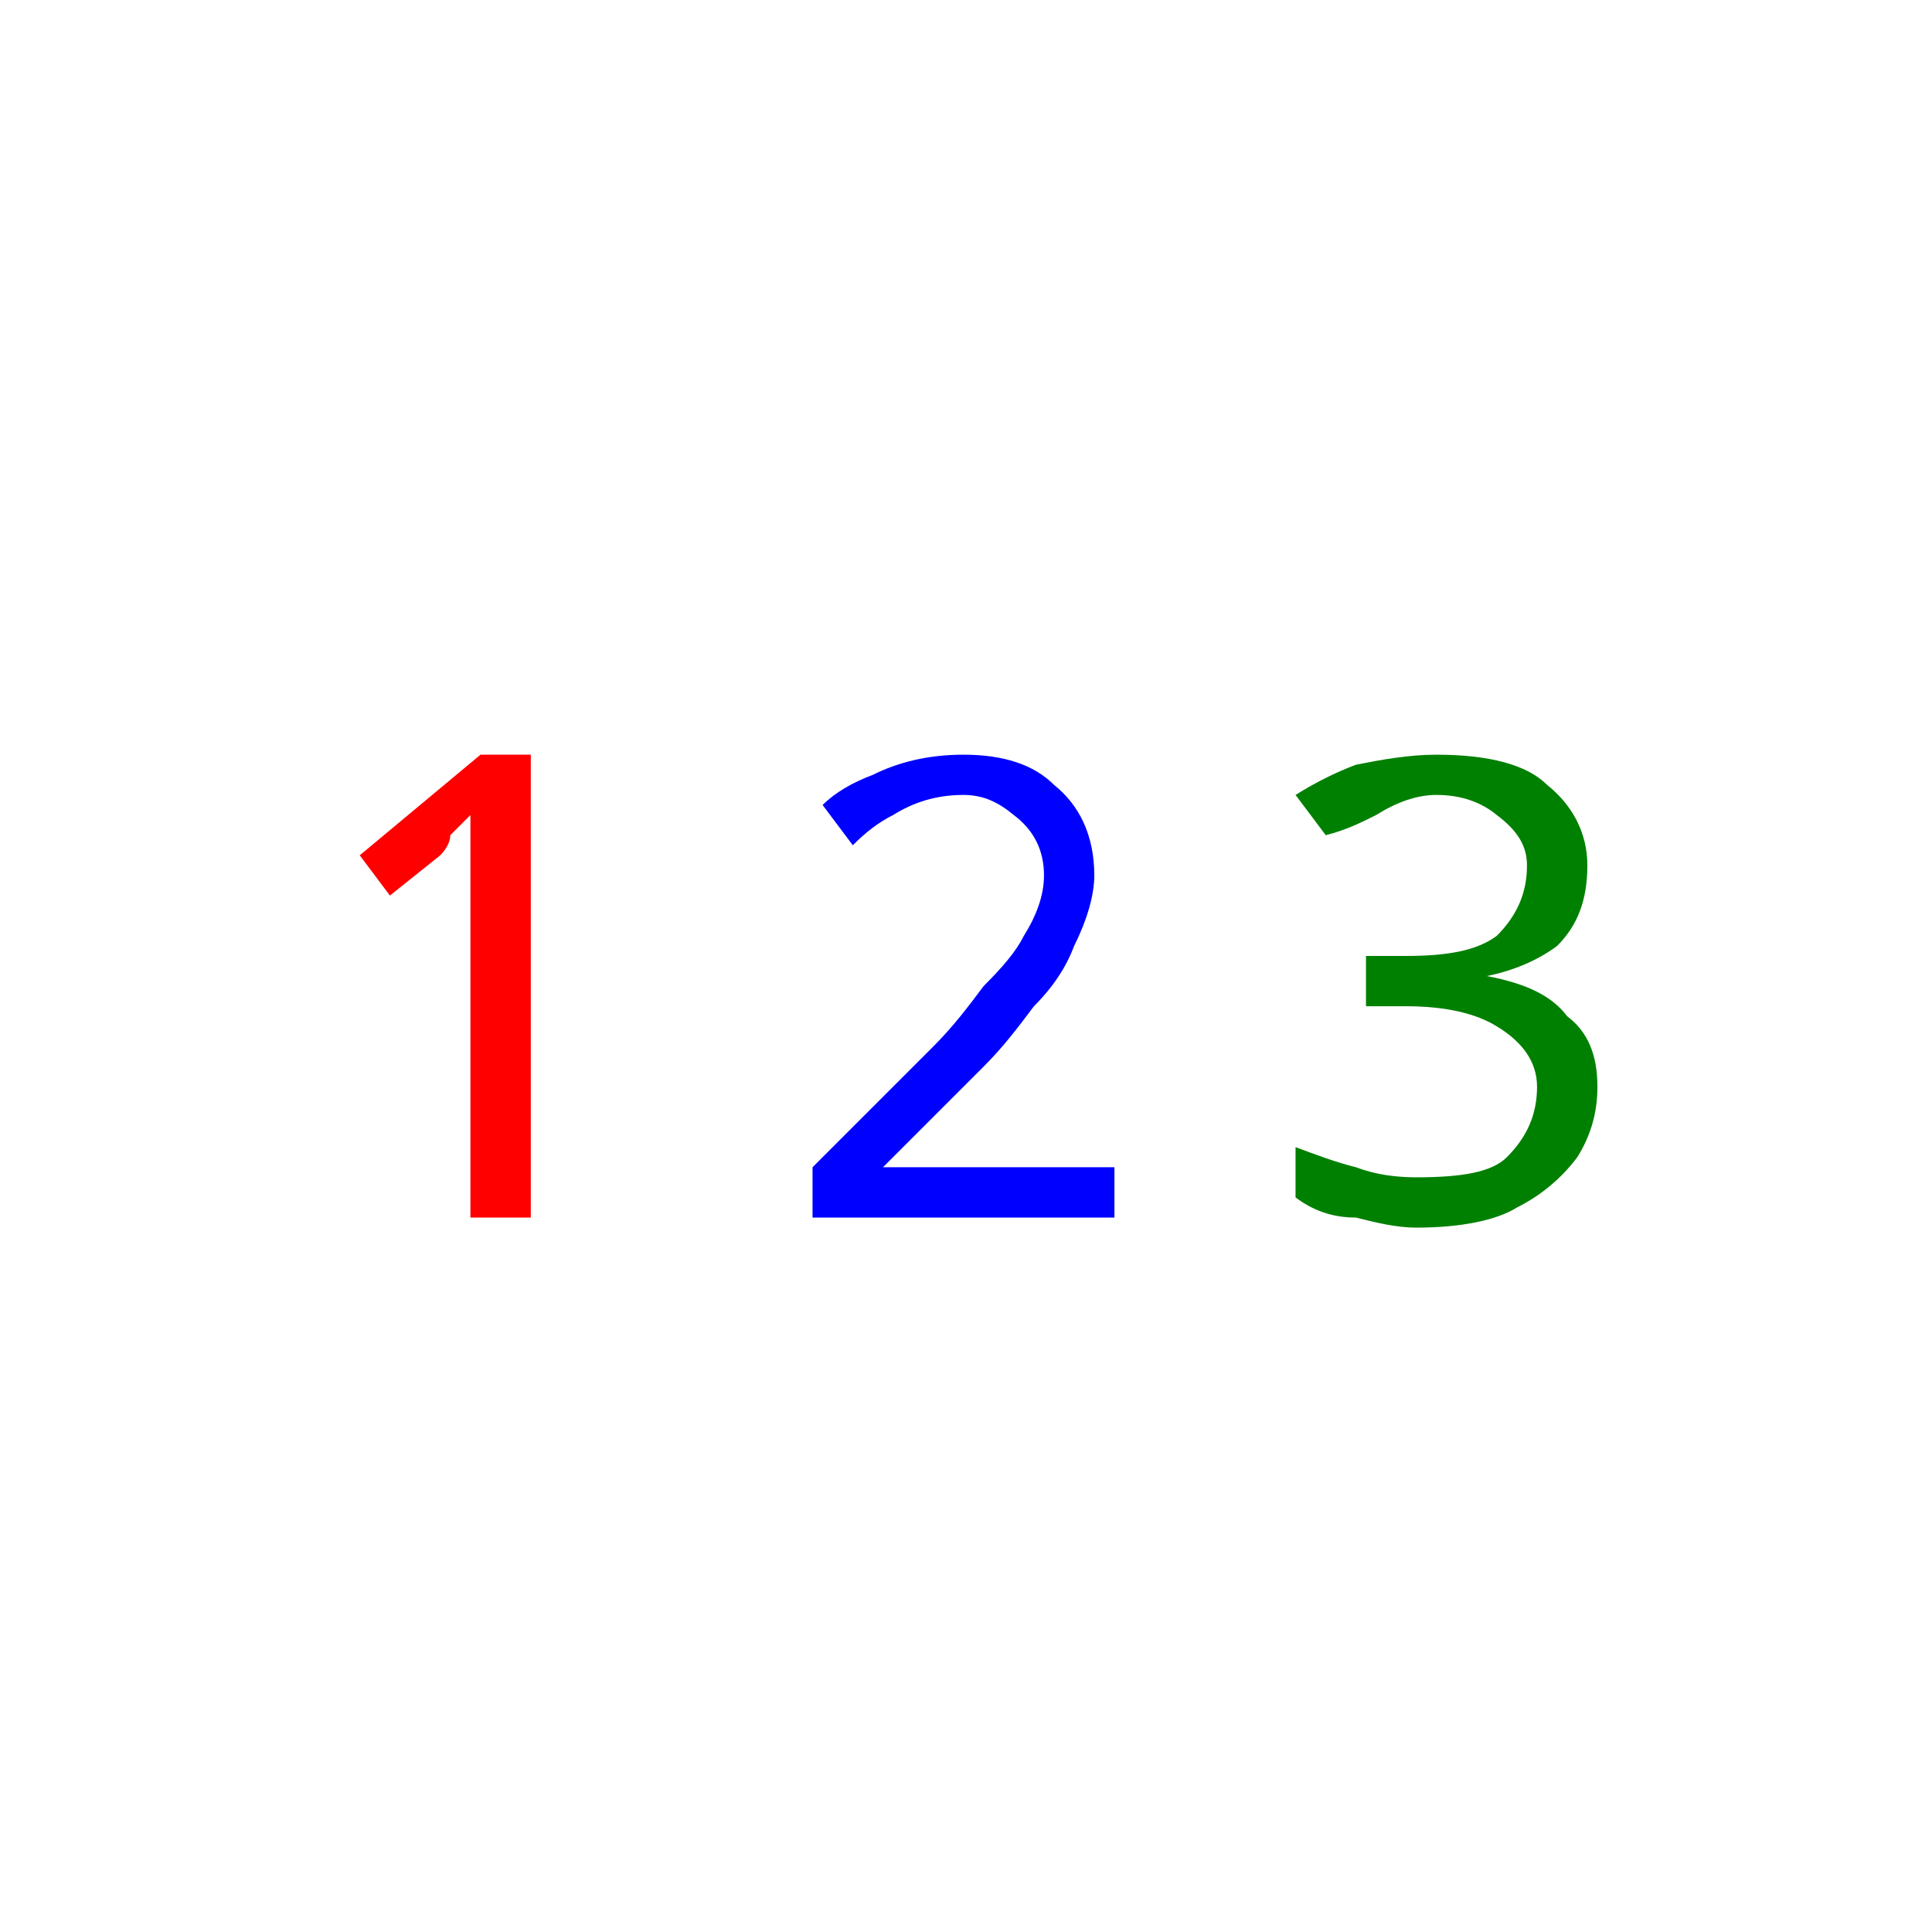
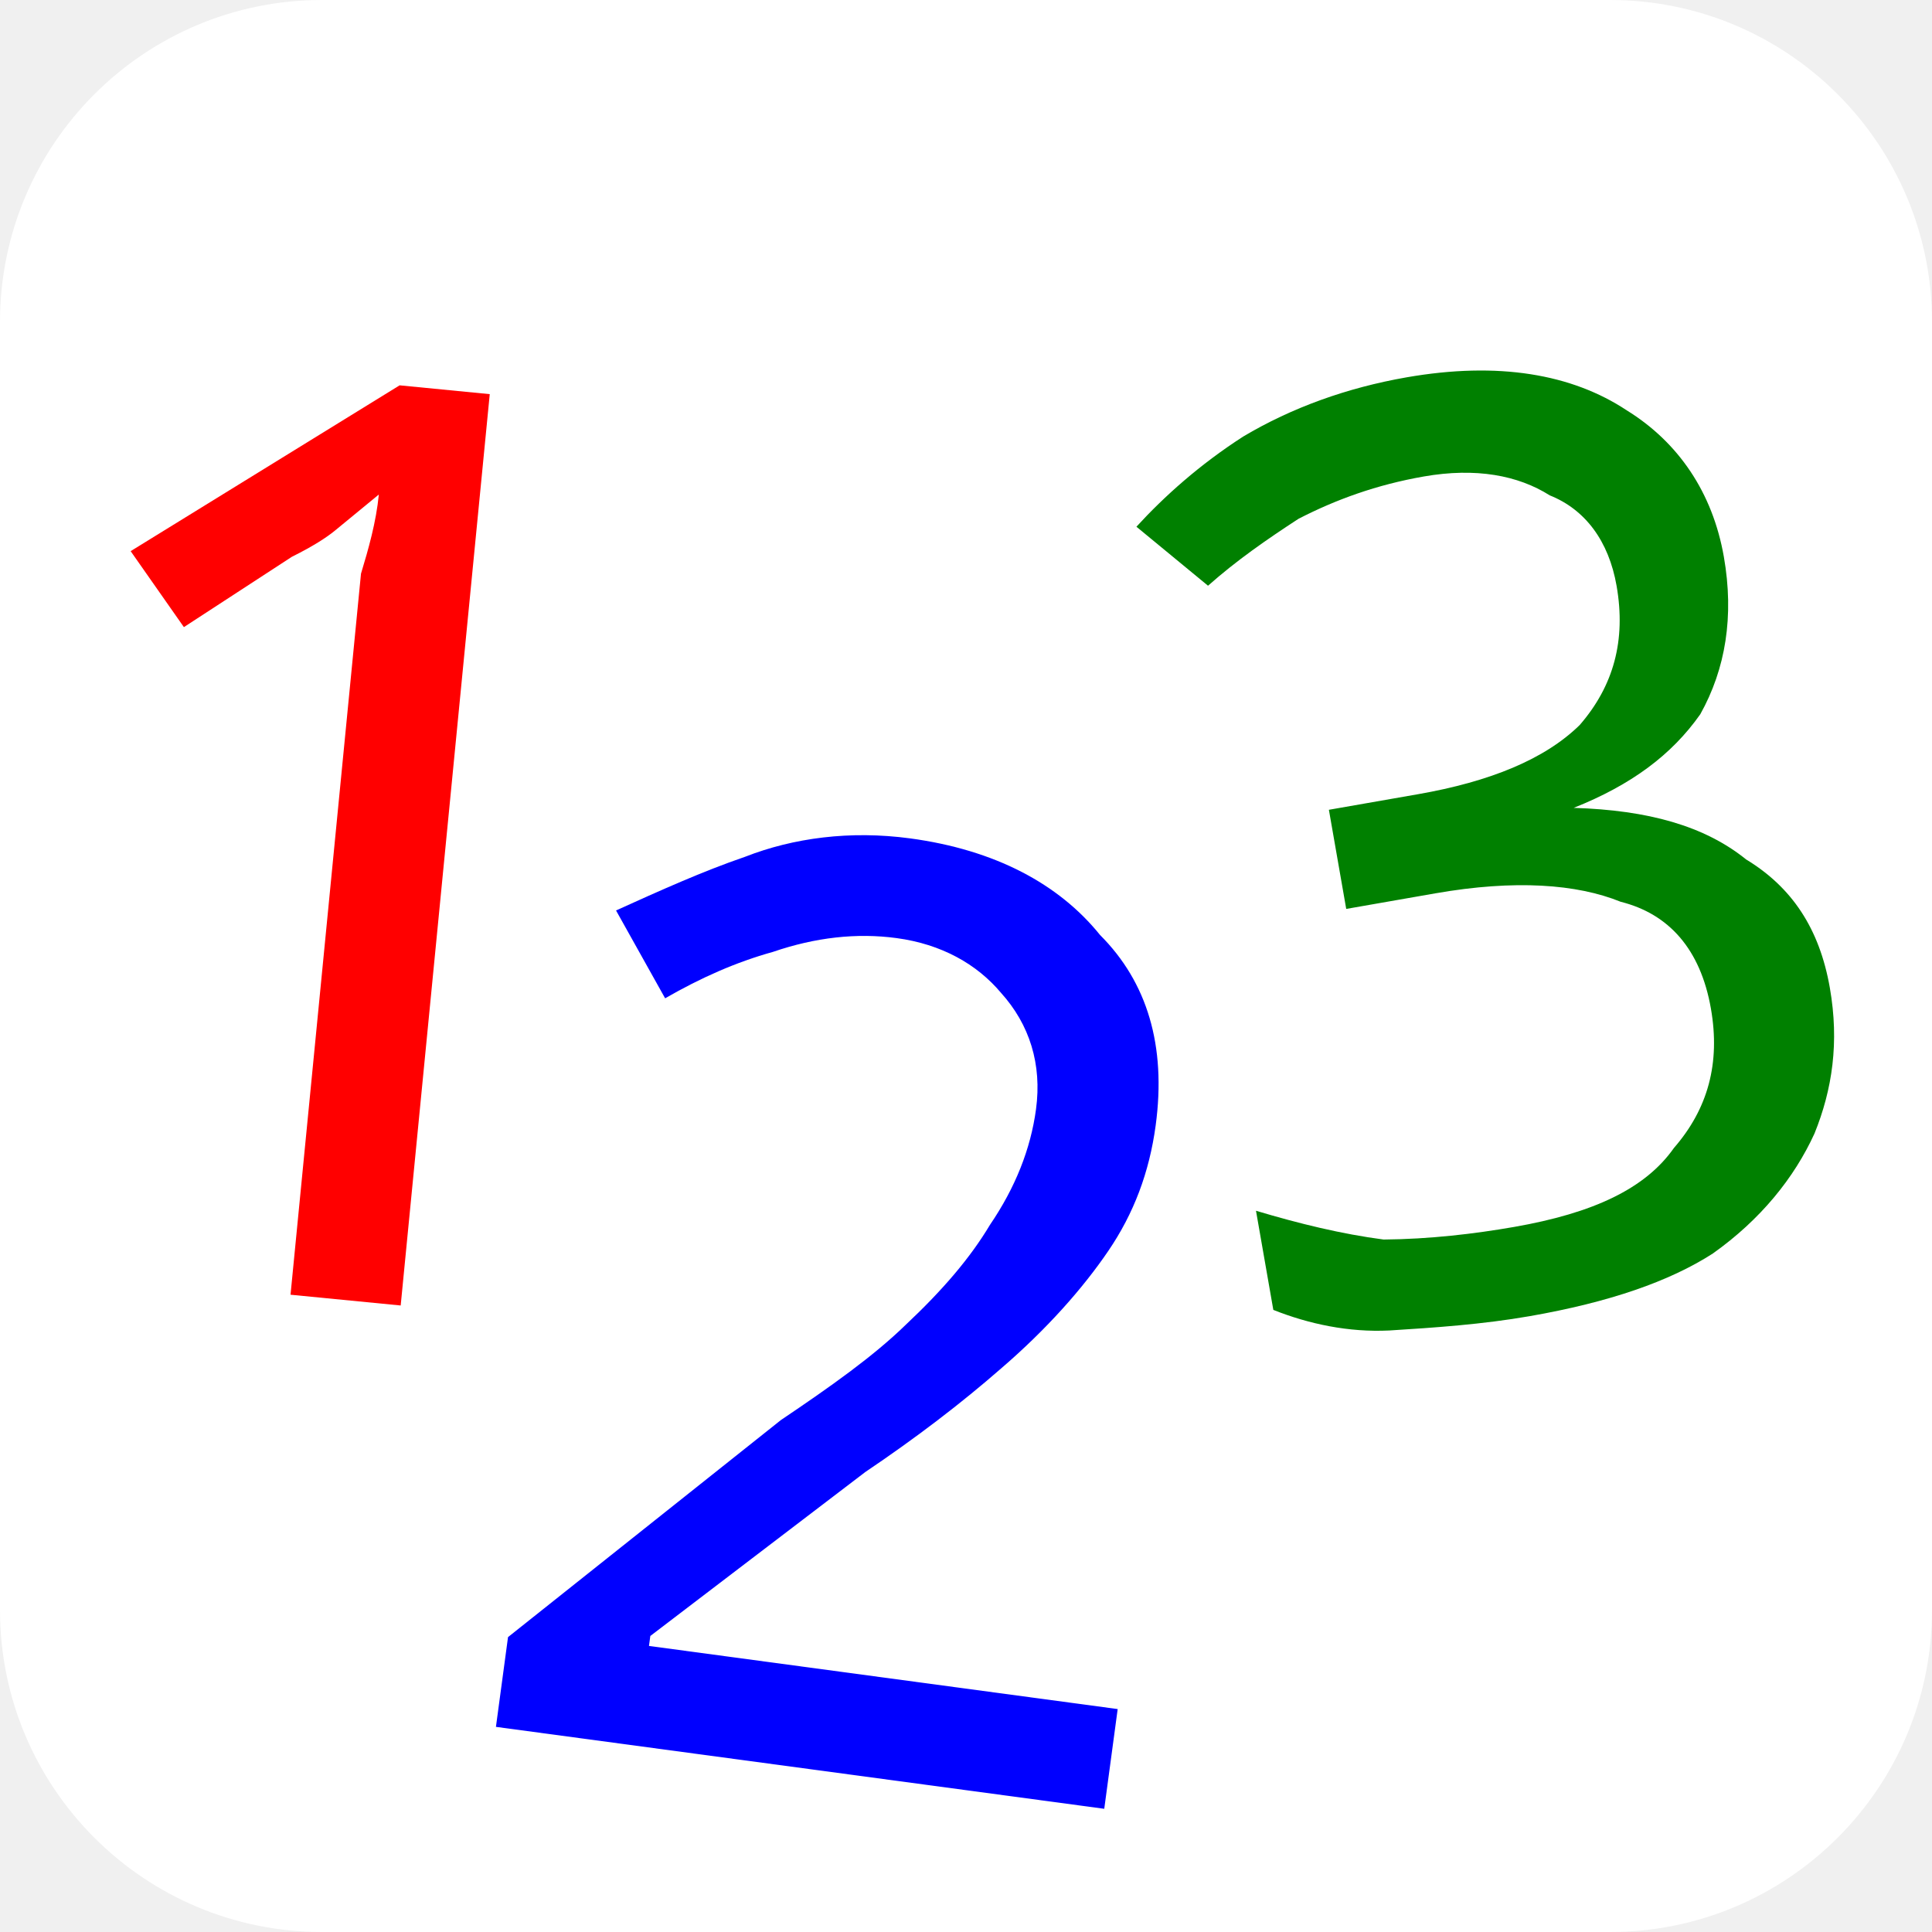
- <svg xmlns="http://www.w3.org/2000/svg" viewBox="0 0 3 3">
-   <style>
+ <svg xmlns="http://www.w3.org/2000/svg" viewBox="0 0 3 3" version="1.1" id="svg12">
+   <defs id="defs16" />
+   <style id="style2">
      .centered { 
         dominant-baseline: central; 
         text-anchor: middle;
         font-family: sans-serif; }
   </style>
-   <rect width="3" height="3" fill="#fff" />
-   <text x="25%" y="50%" class="centered" font-size="1px" fill="red">1</text>
-   <text x="50%" y="50%" class="centered" font-size="1px" fill="blue">2</text>
-   <text x="75%" y="50%" class="centered" font-size="1px" fill="green">3</text>
+   <rect height="3" fill="#ffffff" id="rect4" width="3" x="0" y="0" rx="0.5" ry="0.5" style="fill:#ffffff;fill-opacity:1" />
+   <text x="0.686" y="1.181" class="centered" font-size="1px" fill="#ff0000" id="text6" style="font-size:2px" transform="rotate(5.581575)">1</text>
+   <text x="1.599" y="1.778" class="centered" font-size="1px" fill="#0000ff" id="text8" style="font-size:2px" transform="rotate(7.670238)">2</text>
+   <text x="2.077" y="1.63" class="centered" font-size="1px" fill="#008000" id="text10" style="font-size:2px;stroke-width:1" transform="matrix(0.9849323,-0.1721661,0.1722121,0.9851955,0,0)">3</text>
</svg>
